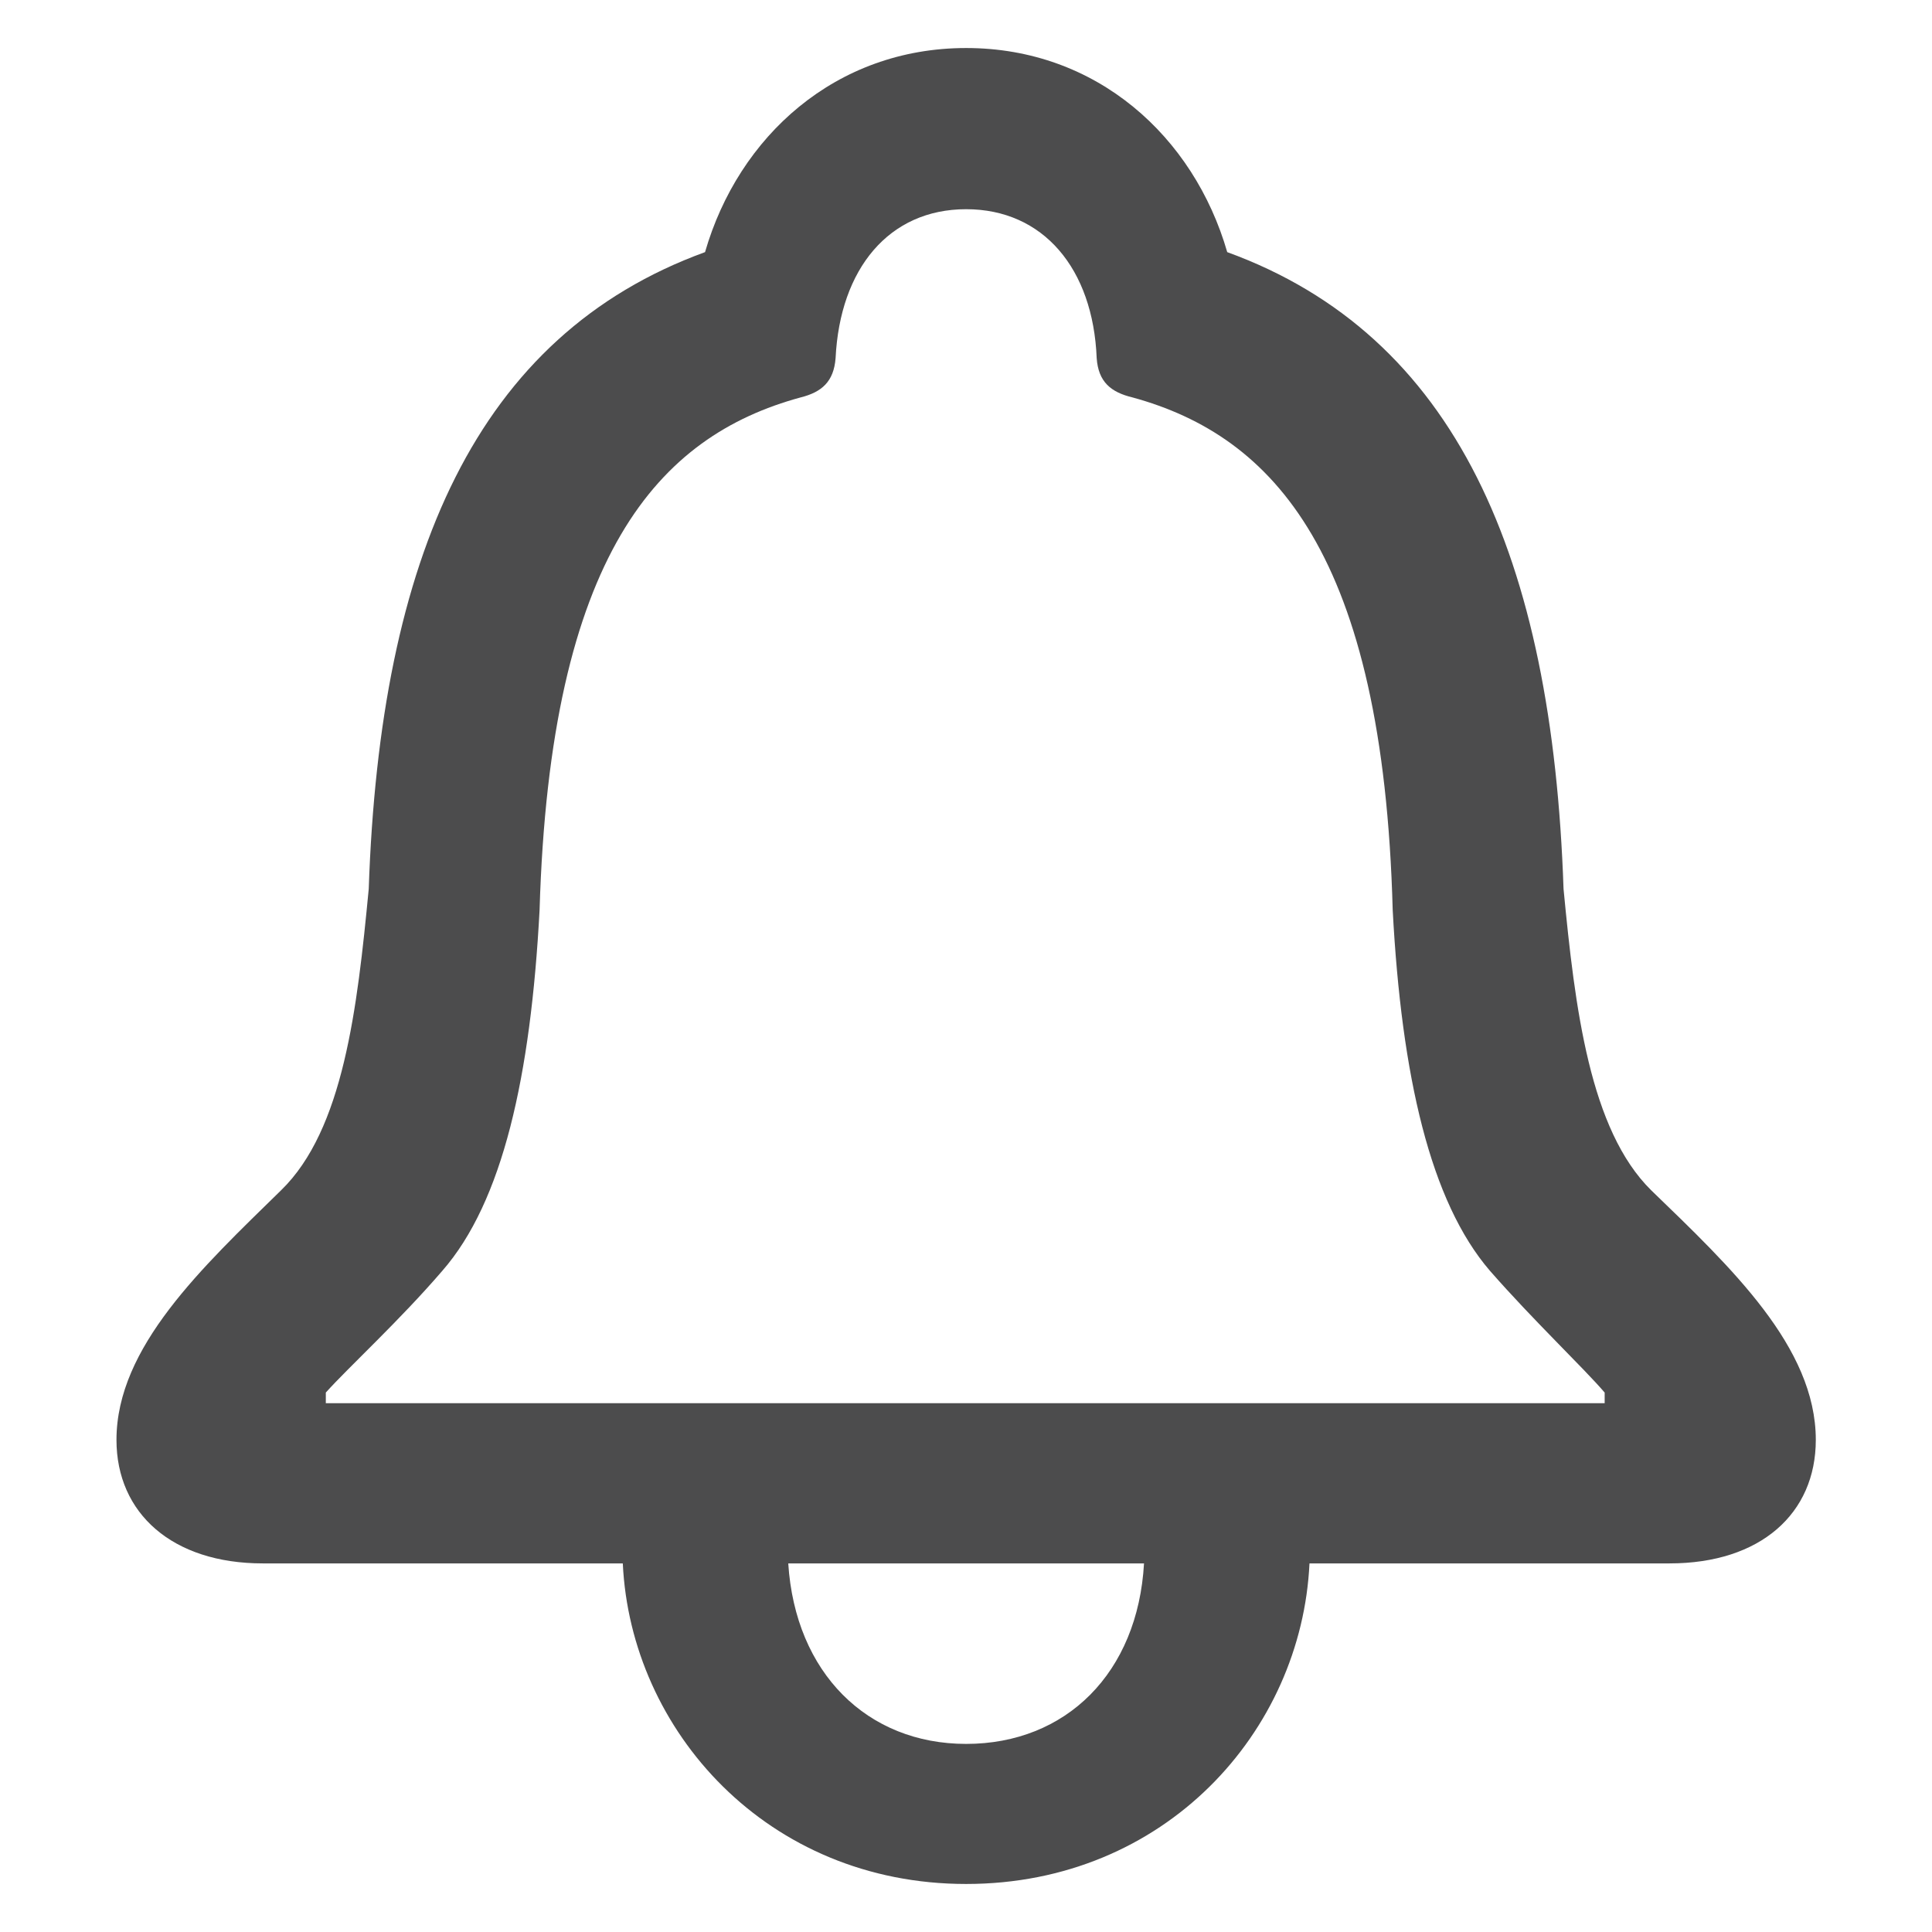
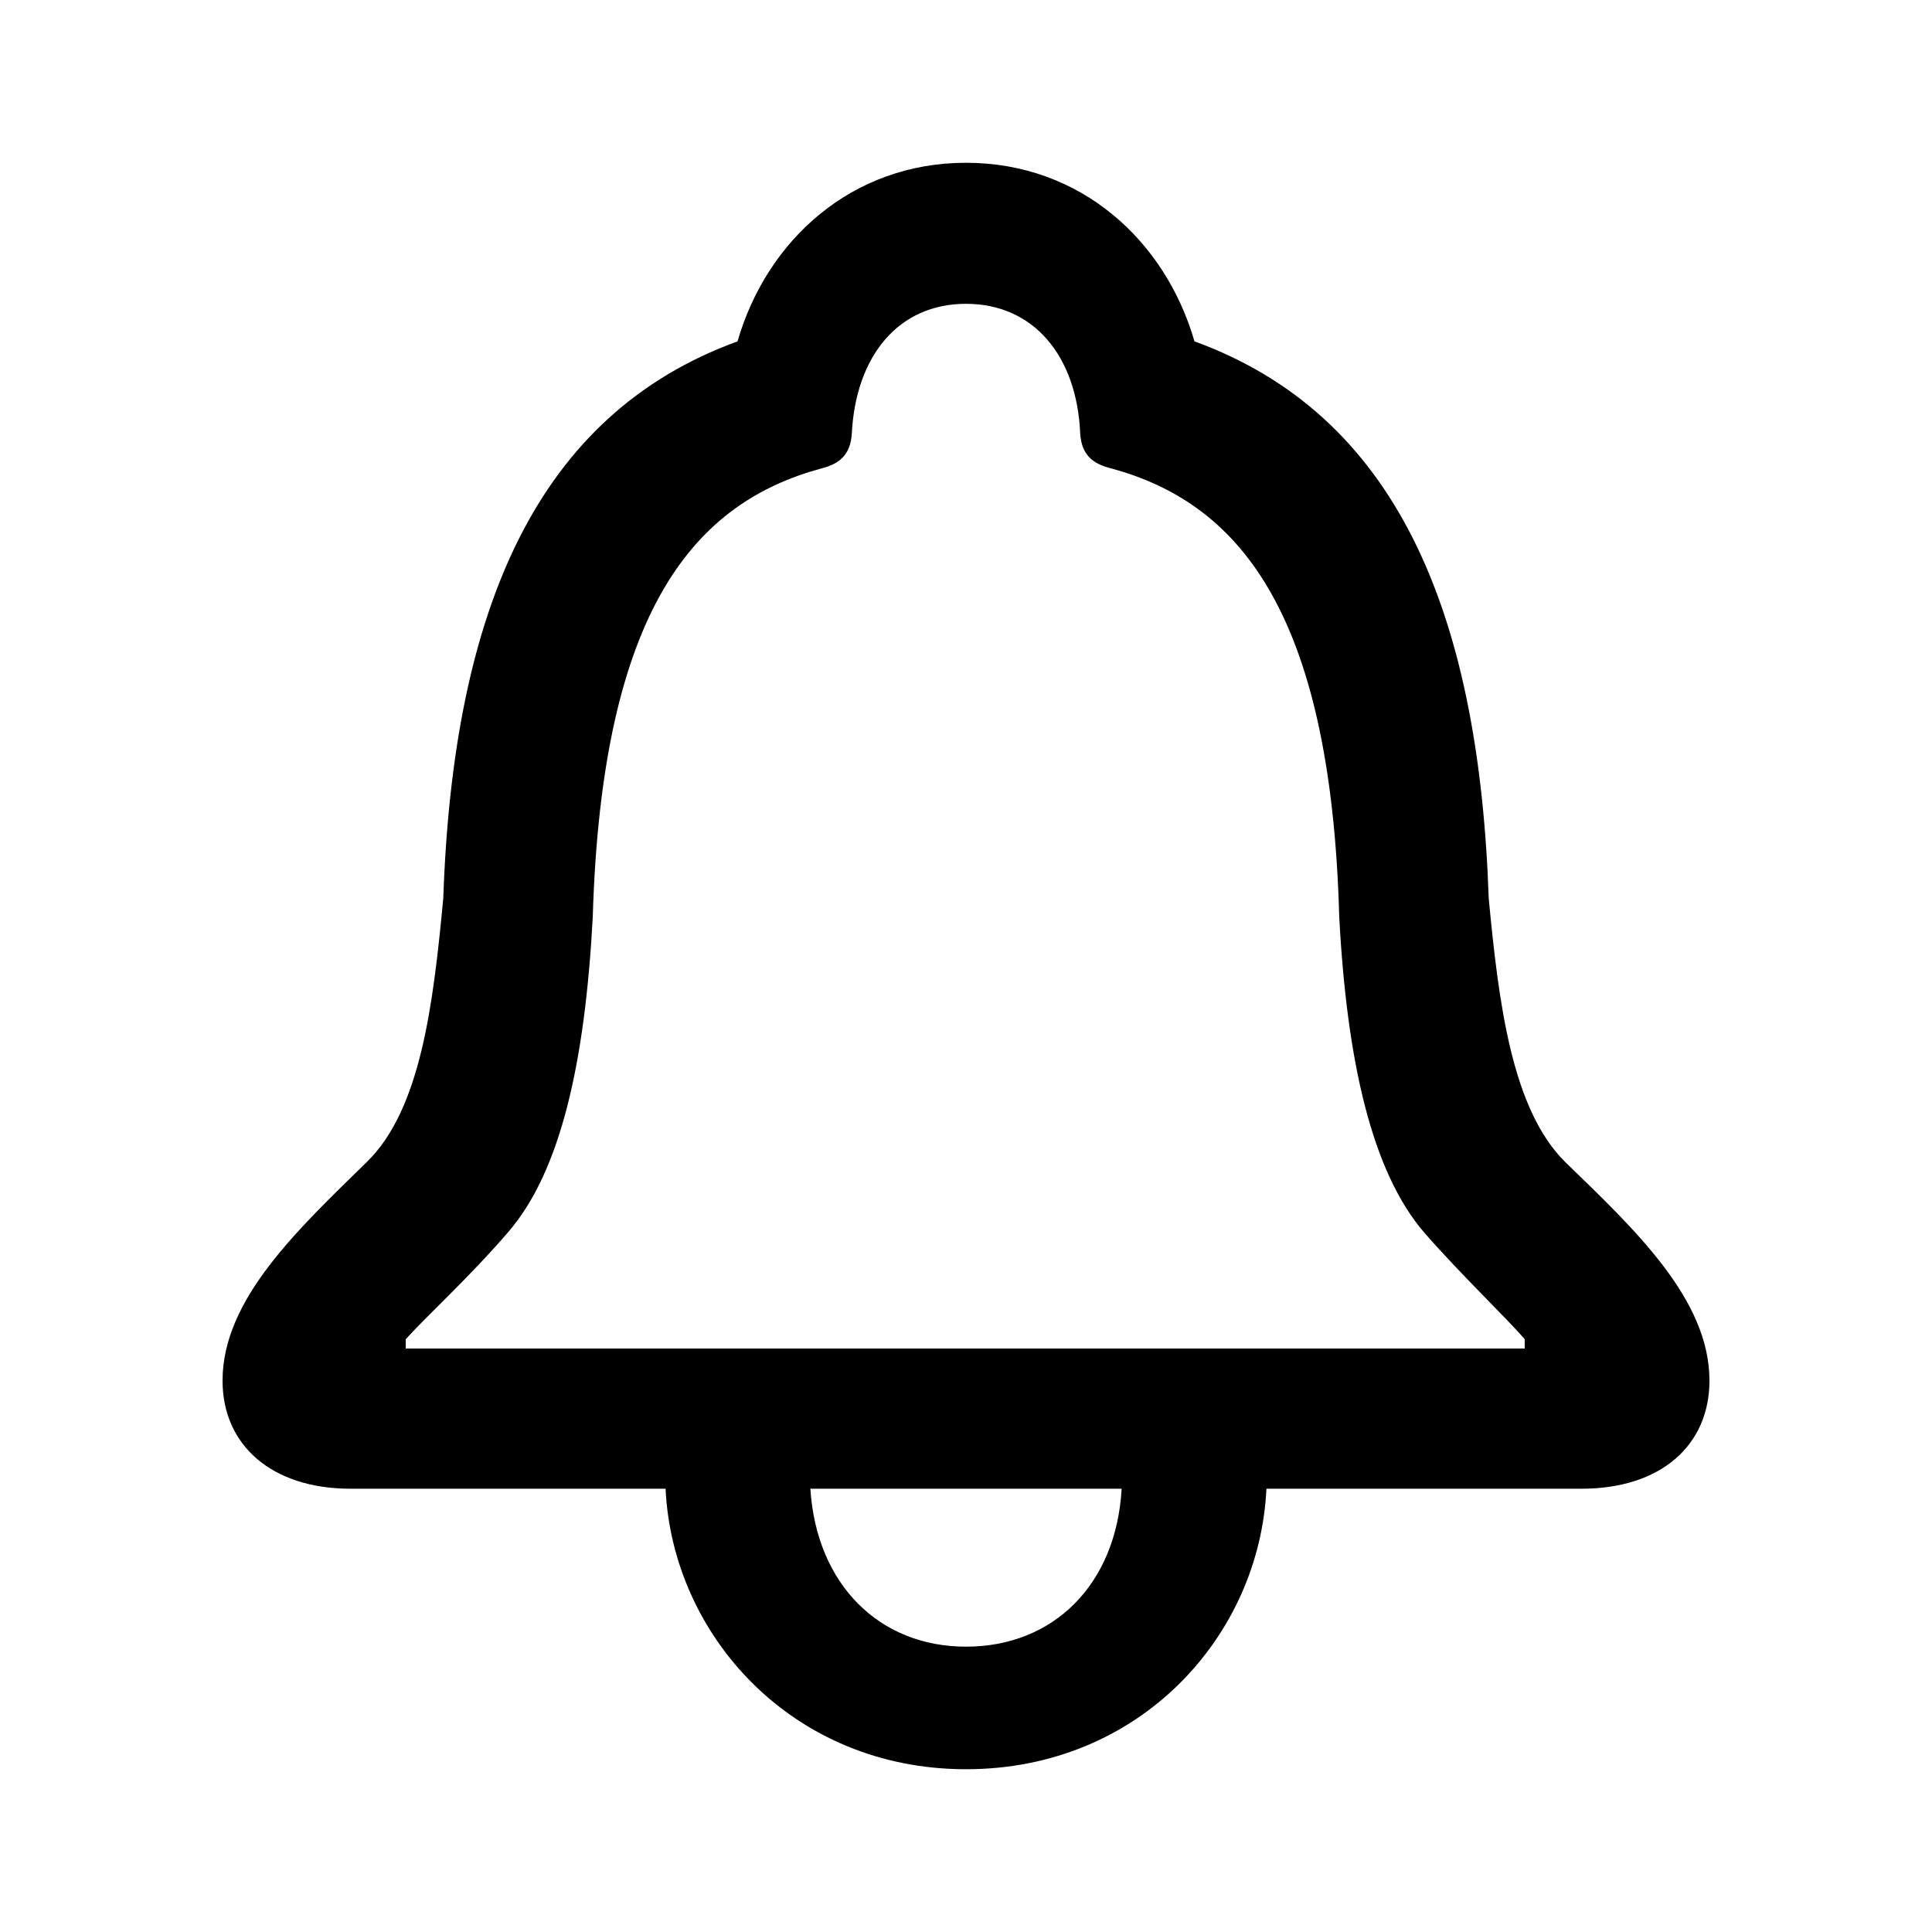
- <svg xmlns="http://www.w3.org/2000/svg" width="14" height="14" viewBox="0 0 14 14" fill="none">
-   <path d="M0.844 10.434C0.844 10.967 1.25 11.329 1.904 11.329H4.513C4.57 12.541 5.56 13.652 7.001 13.652C8.442 13.652 9.432 12.548 9.489 11.329H12.098C12.758 11.329 13.158 10.967 13.158 10.434C13.158 9.761 12.543 9.184 11.965 8.625C11.521 8.187 11.413 7.311 11.33 6.441C11.248 4.036 10.549 2.43 8.893 1.827C8.651 0.989 7.947 0.348 7.001 0.348C6.055 0.348 5.351 0.989 5.109 1.827C3.453 2.43 2.754 4.036 2.672 6.441C2.589 7.311 2.488 8.187 2.037 8.625C1.466 9.184 0.844 9.761 0.844 10.434ZM2.361 10.168V10.091C2.526 9.907 2.894 9.571 3.205 9.209C3.643 8.708 3.846 7.8 3.91 6.594C3.986 4.017 4.773 3.16 5.801 2.88C5.954 2.842 6.042 2.766 6.055 2.595C6.087 1.947 6.442 1.516 7.001 1.516C7.56 1.516 7.921 1.947 7.947 2.595C7.959 2.766 8.048 2.842 8.207 2.88C9.229 3.16 10.023 4.017 10.092 6.594C10.156 7.8 10.365 8.708 10.797 9.209C11.114 9.571 11.47 9.907 11.628 10.091V10.168H2.361ZM5.712 11.329H8.29C8.245 12.123 7.725 12.637 7.001 12.637C6.284 12.637 5.763 12.123 5.712 11.329Z" fill="#000002" fill-opacity="0.7" />
+ <svg xmlns="http://www.w3.org/2000/svg" width="16" height="16" viewBox="0 0 16 16" fill="none">
+   <path d="M1.843 11.434C1.843 11.967 2.249 12.329 2.903 12.329H5.512C5.569 13.541 6.559 14.652 8 14.652C9.441 14.652 10.431 13.548 10.488 12.329H13.097C13.757 12.329 14.157 11.967 14.157 11.434C14.157 10.761 13.541 10.184 12.964 9.625C12.52 9.187 12.412 8.311 12.329 7.441C12.247 5.036 11.548 3.43 9.892 2.827C9.65 1.989 8.946 1.348 8 1.348C7.054 1.348 6.35 1.989 6.108 2.827C4.452 3.43 3.753 5.036 3.671 7.441C3.588 8.311 3.487 9.187 3.036 9.625C2.465 10.184 1.843 10.761 1.843 11.434ZM3.36 11.168V11.091C3.525 10.907 3.893 10.571 4.204 10.209C4.642 9.708 4.845 8.8 4.909 7.594C4.985 5.017 5.772 4.16 6.8 3.88C6.953 3.842 7.042 3.766 7.054 3.595C7.086 2.947 7.441 2.516 8 2.516C8.559 2.516 8.92 2.947 8.946 3.595C8.959 3.766 9.047 3.842 9.206 3.88C10.228 4.16 11.021 5.017 11.091 7.594C11.155 8.8 11.364 9.708 11.796 10.209C12.113 10.571 12.469 10.907 12.627 11.091V11.168H3.36ZM6.711 12.329H9.289C9.244 13.123 8.724 13.637 8 13.637C7.283 13.637 6.762 13.123 6.711 12.329Z" fill="black" />
</svg>
